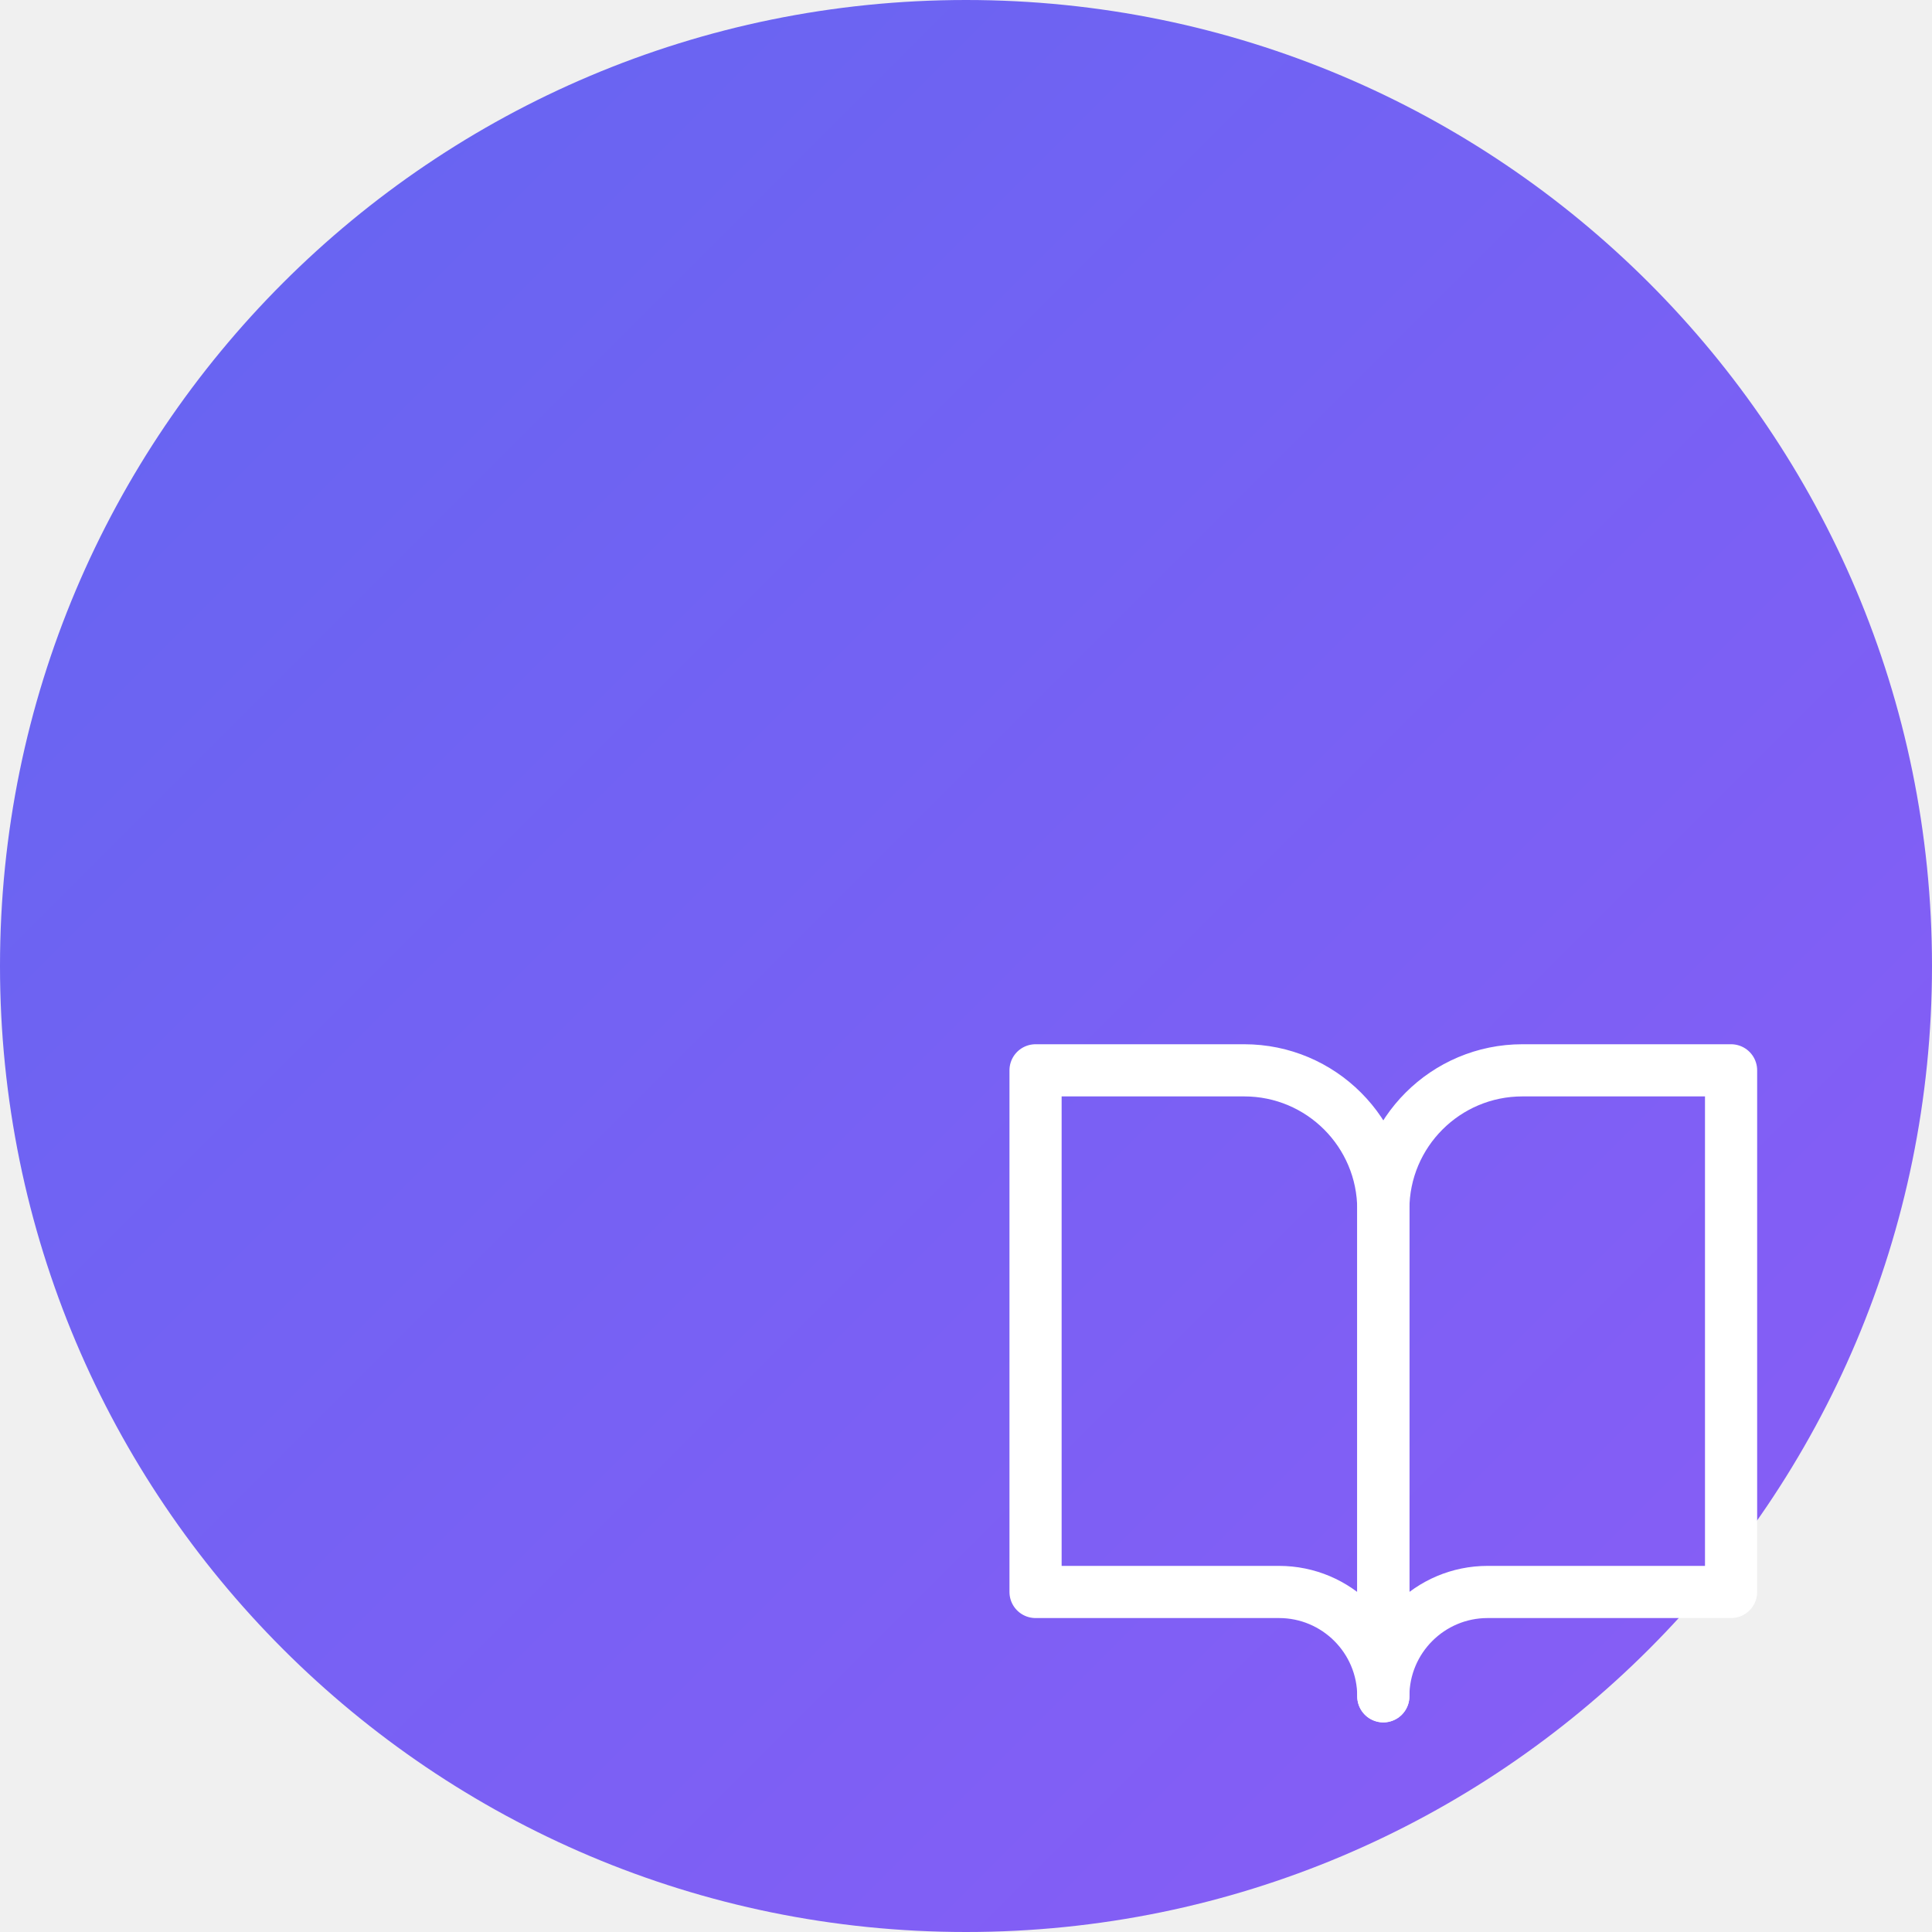
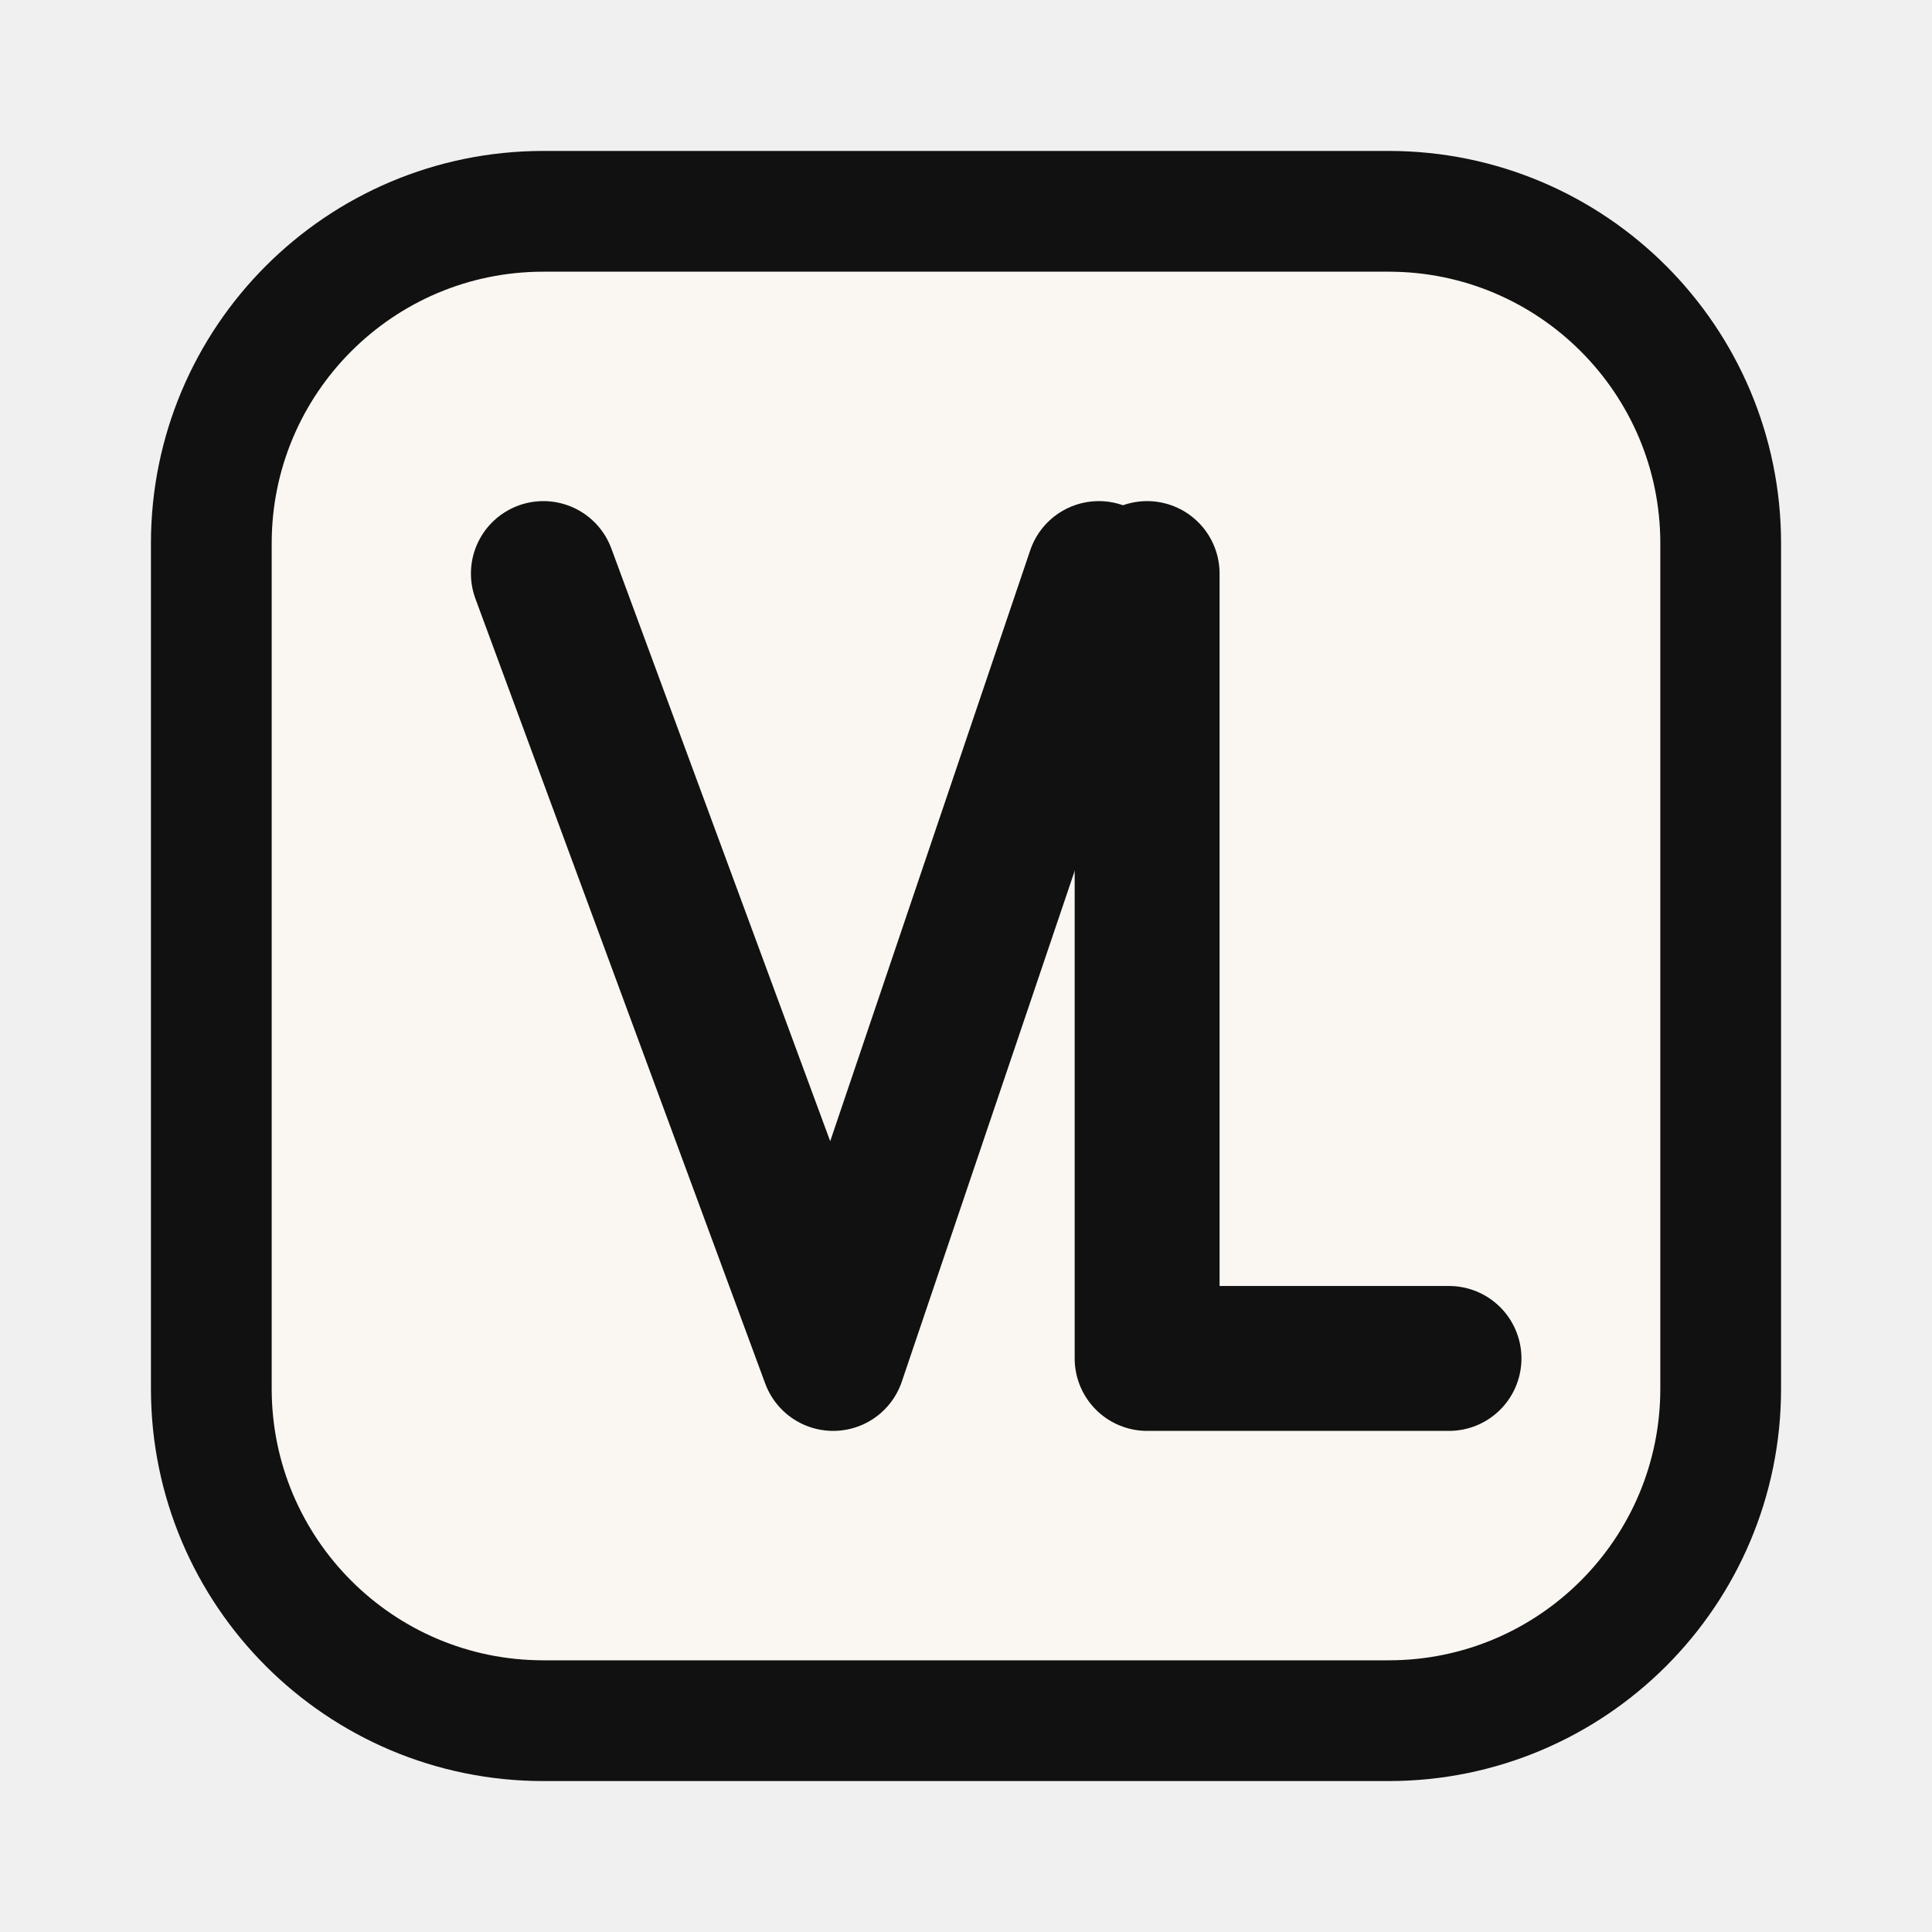
- <svg xmlns="http://www.w3.org/2000/svg" viewBox="0 0 100 100">
-   <defs>
-     <linearGradient id="gradient" x1="0%" y1="0%" x2="100%" y2="100%">
-       <stop offset="0%" style="stop-color:#6366f1;stop-opacity:1" />
-       <stop offset="100%" style="stop-color:#8b5cf6;stop-opacity:1" />
-     </linearGradient>
-   </defs>
-   <circle cx="50" cy="50" r="50" fill="url(#gradient)" />
-   <g transform="translate(50, 50) scale(1.8)">
-     <path d="M2 3h6a4 4 0 0 1 4 4v14a3 3 0 0 0-3-3H2z" fill="none" stroke="white" stroke-width="1.5" stroke-linecap="round" stroke-linejoin="round" />
-     <path d="M22 3h-6a4 4 0 0 0-4 4v14a3 3 0 0 1 3-3h7z" fill="none" stroke="white" stroke-width="1.5" stroke-linecap="round" stroke-linejoin="round" />
-   </g>
+ <svg xmlns="http://www.w3.org/2000/svg" viewBox="0 0 32 32" fill="none">
+   <rect x="3.5" y="3.5" width="25" height="25" rx="5.5" fill="#FAF7F2" stroke="#111111" stroke-width="2" />
+   <path d="M9 9.5L13.8 22.5L18.2 9.5" stroke="#111111" stroke-width="2.4" stroke-linecap="round" stroke-linejoin="round" />
+   <path d="M19 9.5V22.5H24" stroke="#111111" stroke-width="2.4" stroke-linecap="round" stroke-linejoin="round" />
</svg>
